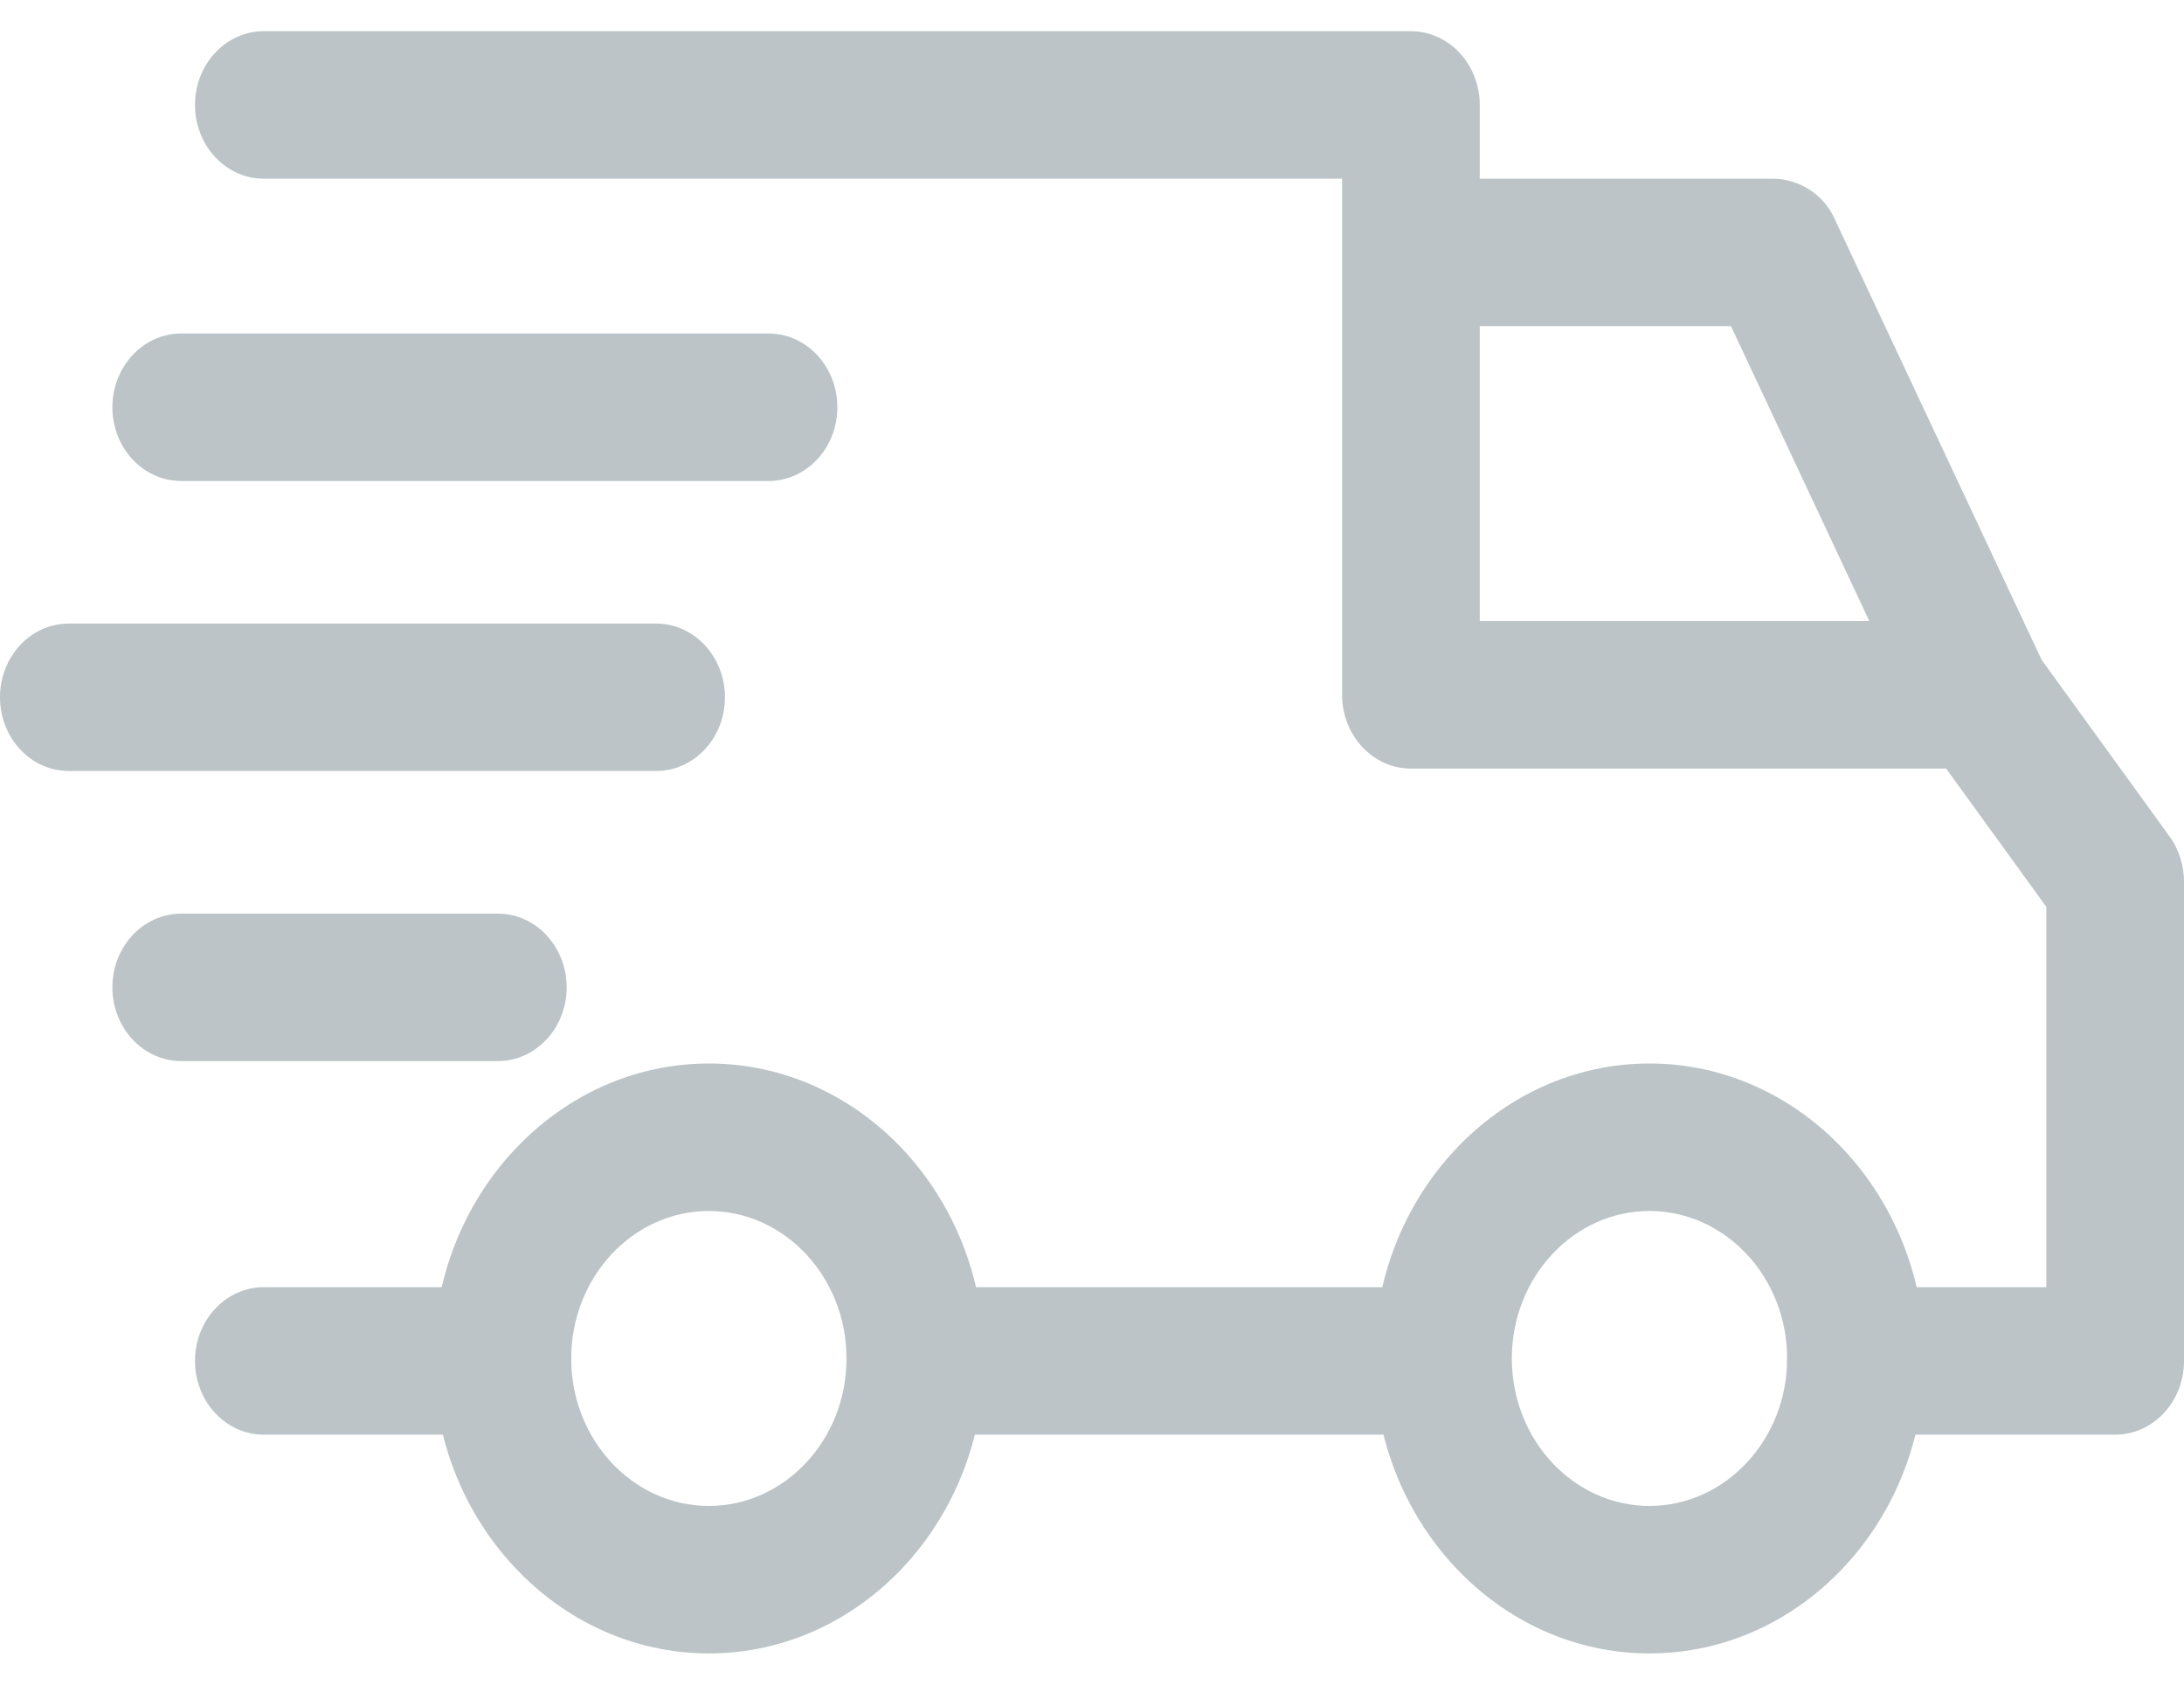
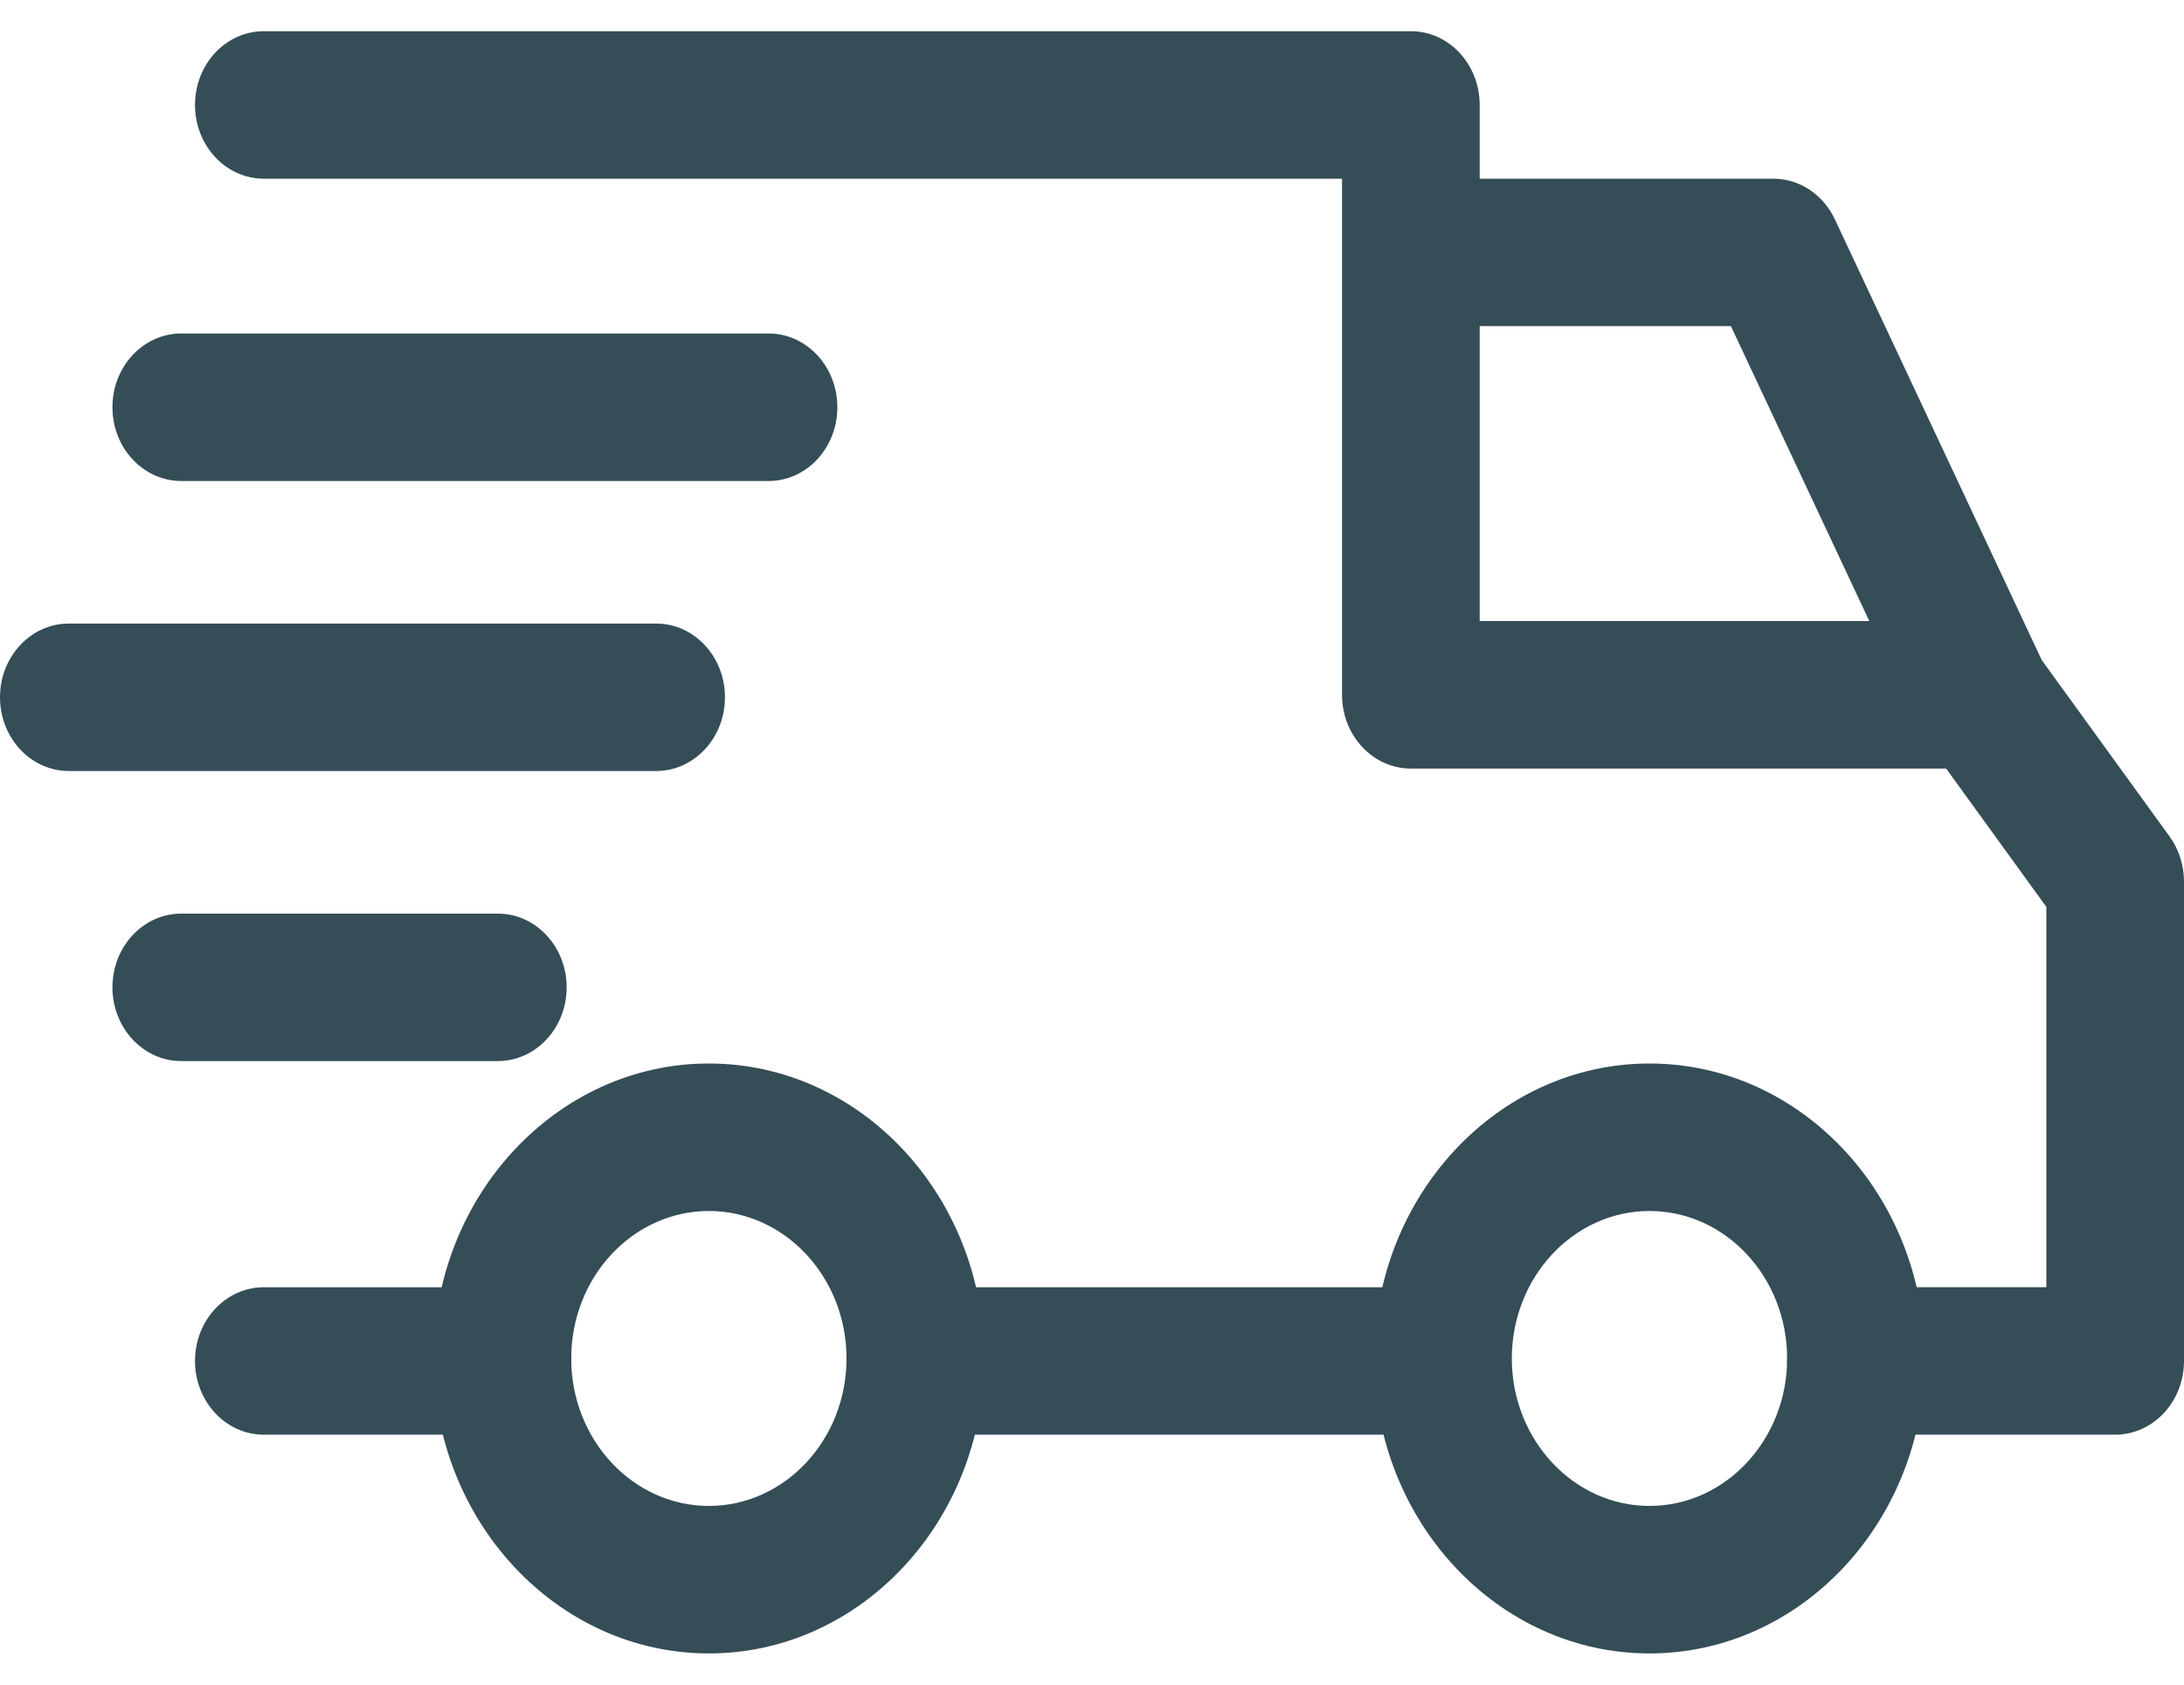
- <svg xmlns="http://www.w3.org/2000/svg" width="35" height="27" fill="none">
-   <path d="M26.434 17.045c-2.433 0-4.412 2.121-4.412 4.728 0 2.606 1.98 4.727 4.412 4.727 2.433 0 4.412-2.12 4.412-4.727s-1.98-4.728-4.412-4.728zm0 7.091c-1.217 0-2.206-1.06-2.206-2.363 0-1.304.99-2.364 2.206-2.364s2.206 1.06 2.206 2.364c0 1.303-.99 2.363-2.206 2.363zM11.36 17.045c-2.433 0-4.412 2.121-4.412 4.728 0 2.606 1.98 4.727 4.412 4.727 2.433 0 4.412-2.12 4.412-4.727s-1.98-4.728-4.412-4.728zm0 7.091c-1.217 0-2.206-1.06-2.206-2.363 0-1.304.99-2.364 2.206-2.364s2.206 1.06 2.206 2.364c0 1.303-.99 2.363-2.206 2.363zM29.405 3.515a1.098 1.098 0 00-.986-.651H22.61v2.363h5.13l3.002 6.401 1.972-1.062-3.31-7.051z" fill="#BCC4C7" />
-   <path d="M23.125 20.63h-8.346v2.364h8.346v-2.363zm-15.073 0H4.228c-.61 0-1.103.53-1.103 1.182 0 .653.494 1.182 1.103 1.182h3.824c.609 0 1.103-.529 1.103-1.182 0-.652-.494-1.181-1.103-1.181zm26.716-7.225L32.6 10.412a1.077 1.077 0 00-.871-.458h-8.015V1.682C23.713 1.029 23.22.5 22.61.5H4.228c-.61 0-1.103.53-1.103 1.182 0 .652.494 1.182 1.103 1.182h17.28v8.272c0 .653.493 1.182 1.102 1.182h8.578l1.606 2.217v6.095h-3.051c-.61 0-1.103.53-1.103 1.182 0 .653.494 1.182 1.103 1.182h4.154c.61 0 1.103-.53 1.103-1.182V14.13c0-.262-.082-.517-.232-.725zm-26.79 1.238H2.904c-.609 0-1.103.529-1.103 1.181 0 .653.494 1.182 1.103 1.182h5.074c.61 0 1.103-.529 1.103-1.182 0-.652-.494-1.181-1.103-1.181zm2.537-4.649H1.103c-.61 0-1.103.529-1.103 1.181 0 .653.494 1.182 1.103 1.182h9.412c.609 0 1.103-.529 1.103-1.181 0-.653-.494-1.182-1.103-1.182z" fill="#BCC4C7" />
-   <path d="M12.316 5.345H2.904c-.609 0-1.103.53-1.103 1.182 0 .653.494 1.182 1.103 1.182h9.412c.61 0 1.103-.53 1.103-1.182 0-.653-.494-1.182-1.103-1.182z" fill="#BCC4C7" />
+ <svg xmlns="http://www.w3.org/2000/svg" width="35" height="27" viewBox="0 0 35 27" fill="none">
+   <path d="M26.434 17.045C24.002 17.045 22.023 19.166 22.023 21.773C22.023 24.379 24.002 26.5 26.434 26.5C28.867 26.5 30.846 24.379 30.846 21.773C30.846 19.166 28.867 17.045 26.434 17.045ZM26.434 24.136C25.218 24.136 24.228 23.076 24.228 21.773C24.228 20.469 25.218 19.409 26.434 19.409C27.651 19.409 28.64 20.469 28.64 21.773C28.64 23.076 27.651 24.136 26.434 24.136Z" fill="#344D57" />
+   <path d="M11.36 17.045C8.927 17.045 6.948 19.166 6.948 21.773C6.948 24.379 8.927 26.5 11.36 26.5C13.793 26.5 15.772 24.379 15.772 21.773C15.772 19.166 13.793 17.045 11.36 17.045ZM11.36 24.136C10.143 24.136 9.154 23.076 9.154 21.773C9.154 20.469 10.143 19.409 11.36 19.409C12.576 19.409 13.566 20.469 13.566 21.773C13.566 23.076 12.576 24.136 11.36 24.136Z" fill="#344D57" />
+   <path d="M29.405 3.515C29.217 3.116 28.836 2.864 28.419 2.864H22.61V5.227H27.739L30.742 11.628L32.714 10.566L29.405 3.515Z" fill="#344D57" />
+   <path d="M23.125 20.631H14.779V22.994H23.125V20.631Z" fill="#344D57" />
+   <path d="M8.051 20.631H4.228C3.619 20.631 3.125 21.16 3.125 21.812C3.125 22.465 3.619 22.994 4.228 22.994H8.051C8.661 22.994 9.154 22.465 9.154 21.812C9.154 21.16 8.661 20.631 8.051 20.631Z" fill="#344D57" />
+   <path d="M34.768 13.405L32.599 10.412C32.39 10.123 32.069 9.954 31.728 9.954H23.713V1.682C23.713 1.029 23.219 0.5 22.61 0.5H4.228C3.619 0.5 3.125 1.029 3.125 1.682C3.125 2.334 3.619 2.864 4.228 2.864H21.507V11.136C21.507 11.789 22.001 12.318 22.61 12.318H31.188L32.794 14.535V20.63H29.742C29.133 20.63 28.64 21.159 28.64 21.812C28.64 22.465 29.133 22.994 29.742 22.994H33.897C34.506 22.994 35 22.465 35 21.812V14.13C35 13.868 34.918 13.613 34.768 13.405Z" fill="#344D57" />
+   <path d="M7.978 14.643H2.905C2.295 14.643 1.802 15.172 1.802 15.824C1.802 16.477 2.296 17.006 2.905 17.006H7.978C8.587 17.006 9.081 16.477 9.081 15.824C9.081 15.172 8.587 14.643 7.978 14.643Z" fill="#344D57" />
+   <path d="M10.515 9.994H1.103C0.494 9.994 0 10.523 0 11.175C0 11.828 0.494 12.357 1.103 12.357H10.515C11.124 12.357 11.618 11.828 11.618 11.175C11.618 10.523 11.124 9.994 10.515 9.994Z" fill="#344D57" />
+   <path d="M12.316 5.345H2.905C2.295 5.345 1.802 5.874 1.802 6.527C1.802 7.18 2.296 7.709 2.905 7.709H12.316C12.926 7.709 13.419 7.18 13.419 6.527C13.419 5.874 12.926 5.345 12.316 5.345Z" fill="#344D57" />
</svg>
